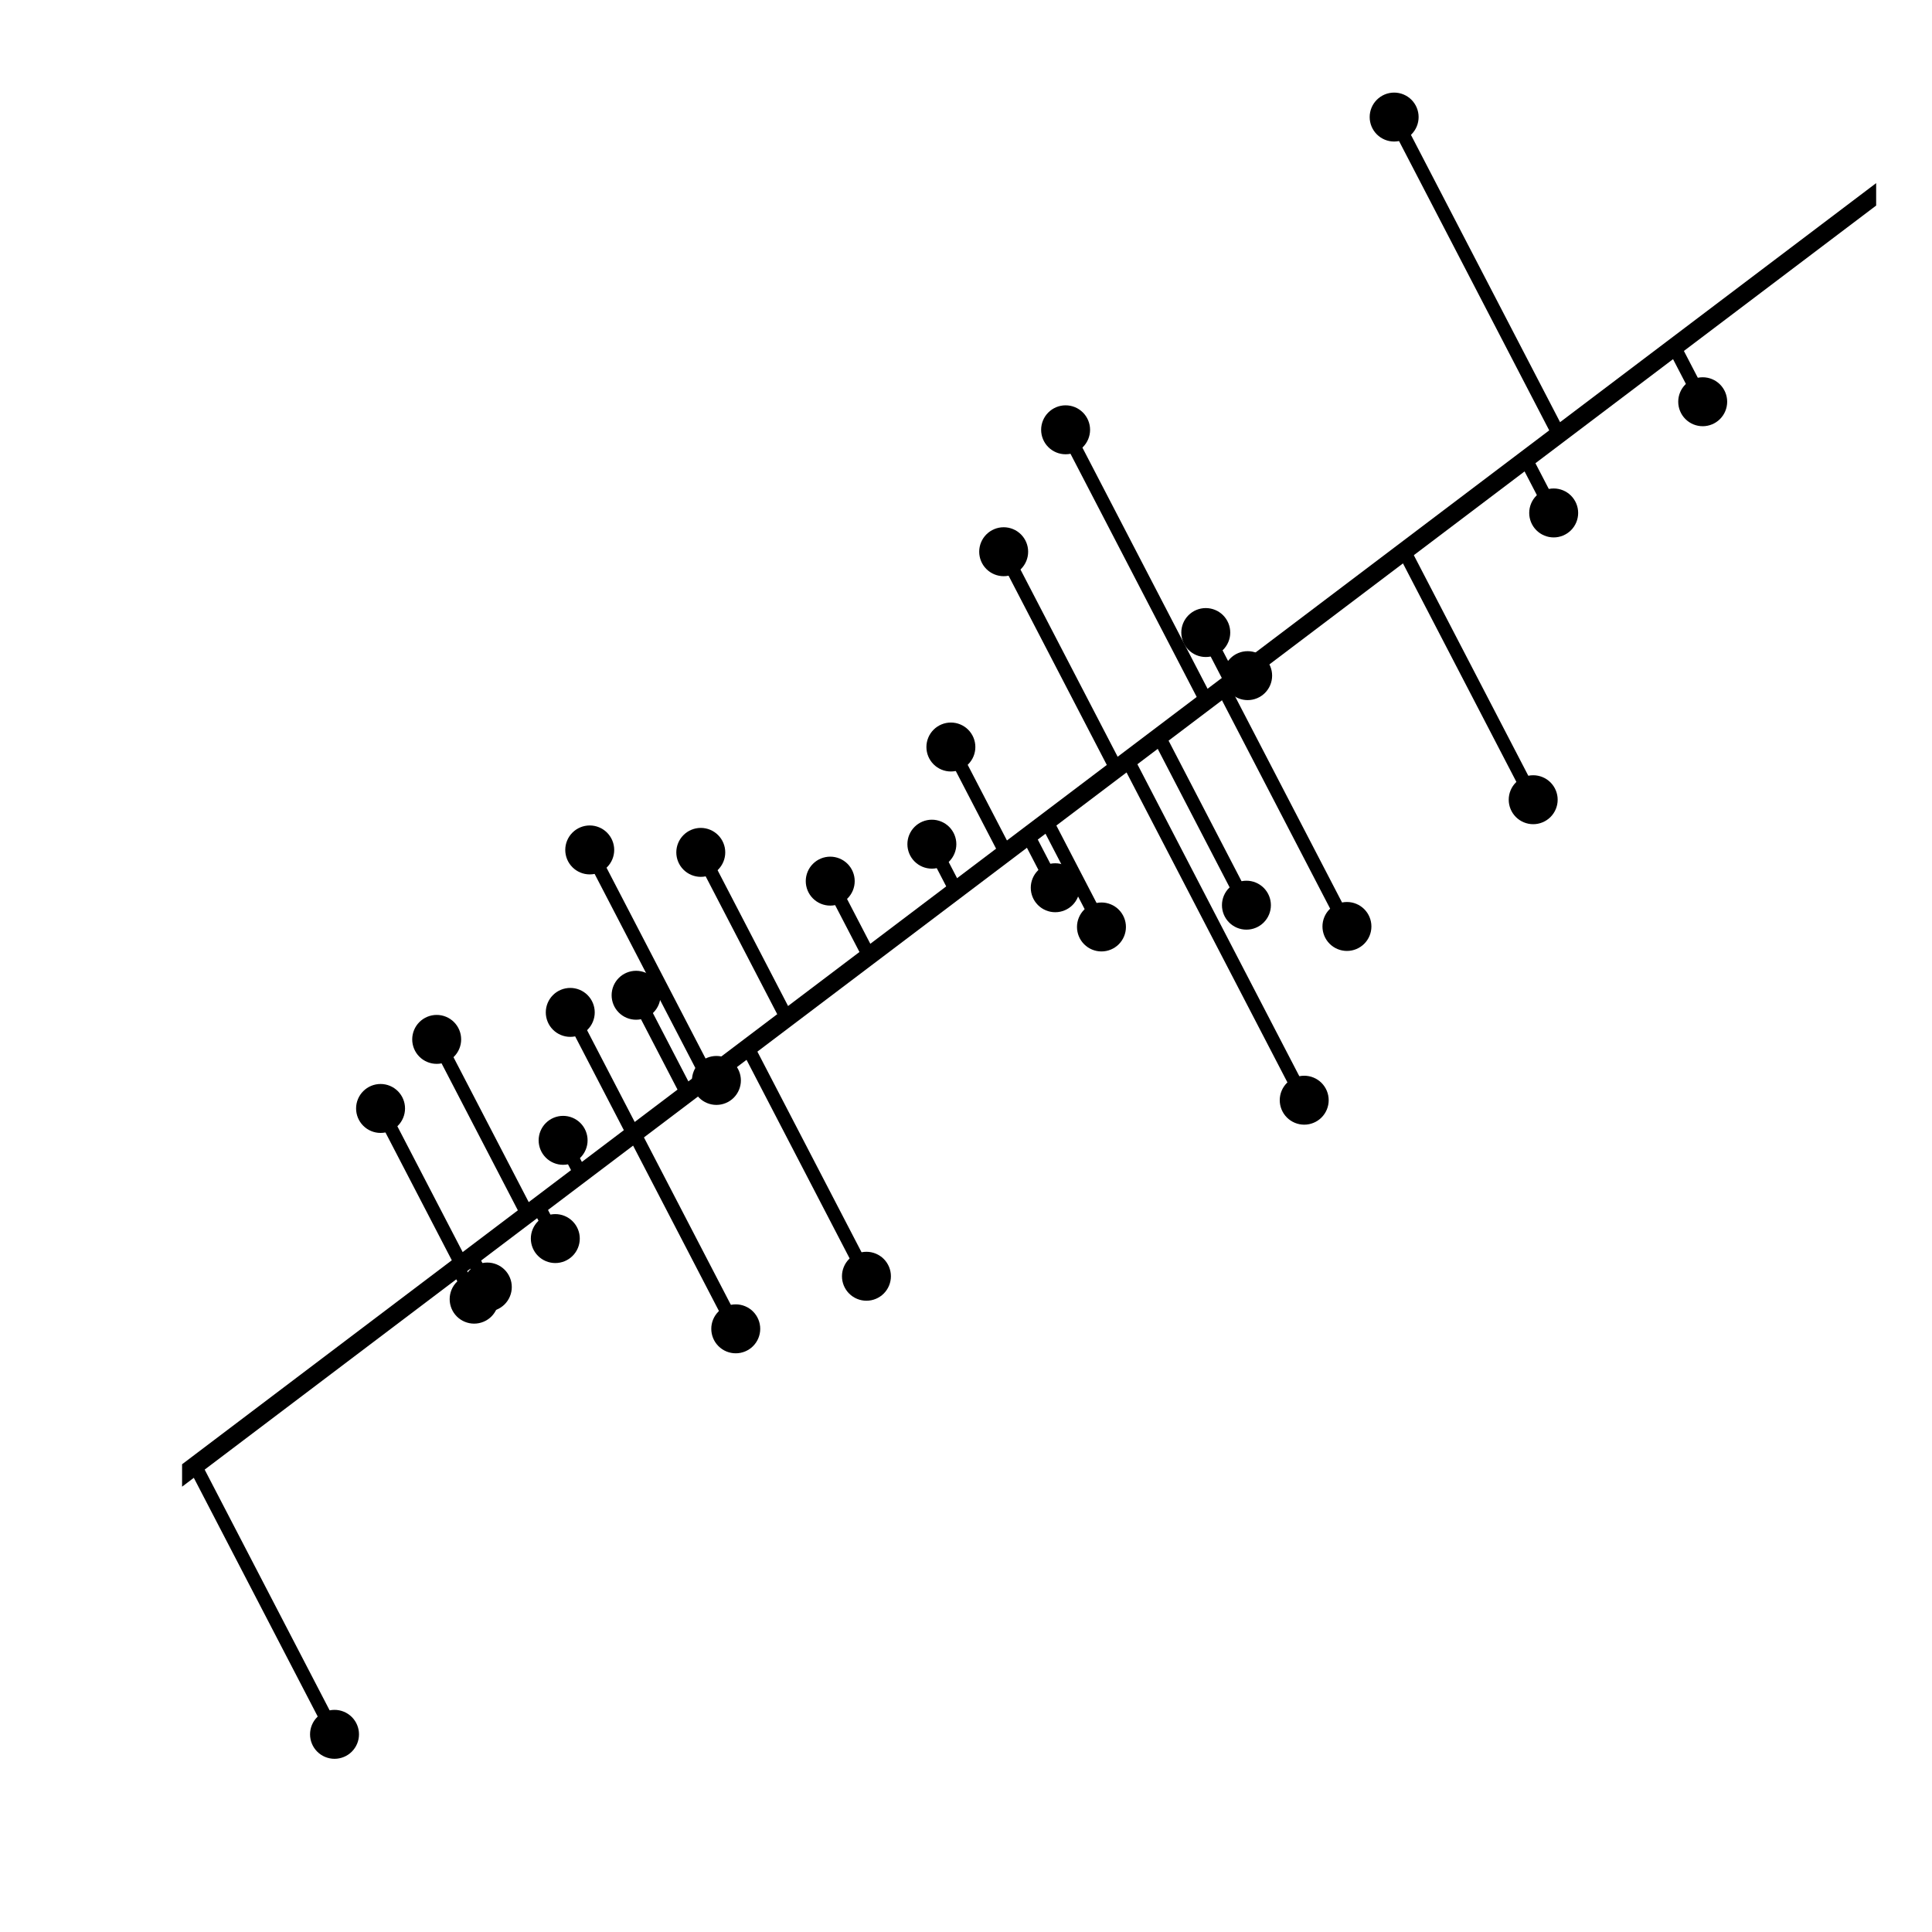
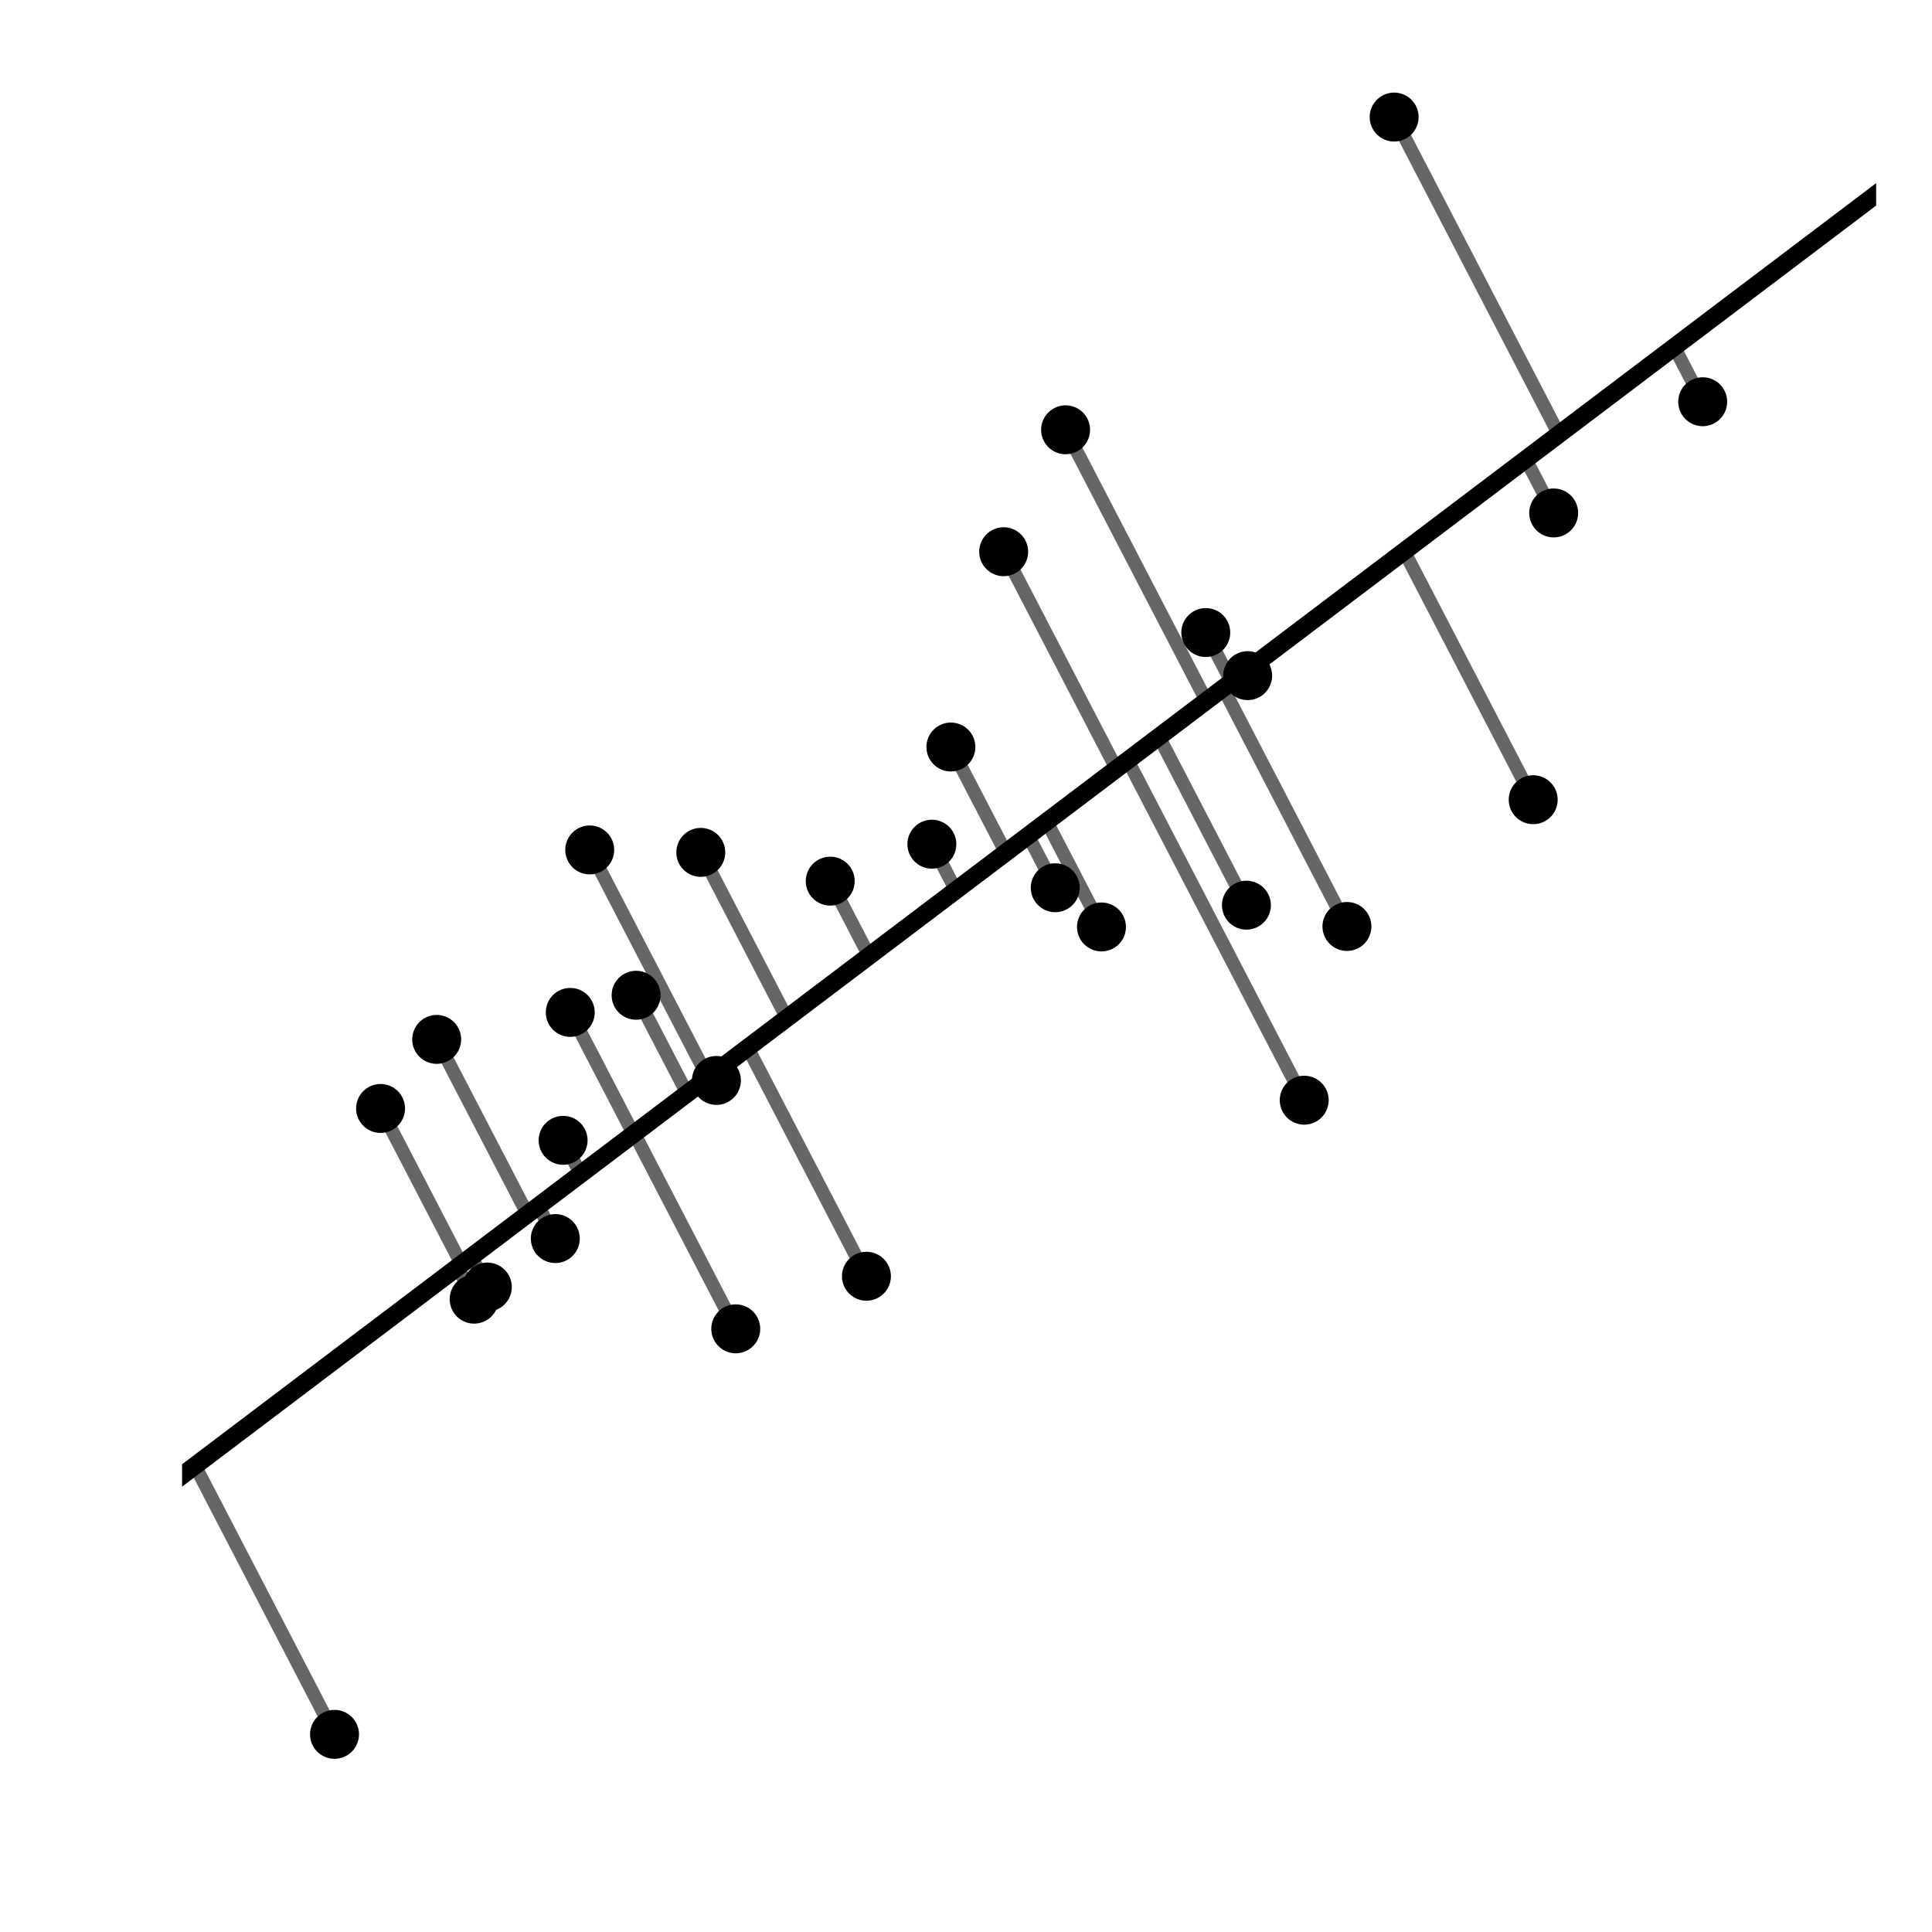
<svg xmlns="http://www.w3.org/2000/svg" xmlns:xlink="http://www.w3.org/1999/xlink" height="216pt" version="1.1" viewBox="0 0 216 216" width="216pt">
  <defs>
    <style type="text/css">
*{stroke-linecap:butt;stroke-linejoin:round;}
  </style>
  </defs>
  <g id="figure_1">
    <g id="patch_1">
      <path d="M 0 216  L 216 216  L 216 0  L 0 0  z " style="fill:#ffffff;" />
    </g>
    <g id="axes_1">
      <g id="line2d_1">
-         <path clip-path="url(#pc675aa471d)" d="M 96.869 142.687  L 83.603 117.131  " style="fill:none;stroke:#000000;stroke-linecap:square;stroke-width:1.5;" />
+         <path clip-path="url(#p5dac7a2525)" d="M 96.869 142.687  L 83.603 117.131  " style="fill:none;stroke:#666666;stroke-linecap:square;stroke-width:1.5;" />
      </g>
      <g id="line2d_2">
-         <path clip-path="url(#pc675aa471d)" d="M 106.31 83.517  L 112.438 95.324  " style="fill:none;stroke:#000000;stroke-linecap:square;stroke-width:1.5;" />
+         <path clip-path="url(#p5dac7a2525)" d="M 106.31 83.517  L 112.438 95.324  " style="fill:none;stroke:#666666;stroke-linecap:square;stroke-width:1.5;" />
      </g>
      <g id="line2d_3">
-         <path clip-path="url(#pc675aa471d)" d="M 65.933 95.023  L 79.155 120.495  " style="fill:none;stroke:#000000;stroke-linecap:square;stroke-width:1.5;" />
+         <path clip-path="url(#p5dac7a2525)" d="M 65.933 95.023  L 79.155 120.495  " style="fill:none;stroke:#666666;stroke-linecap:square;stroke-width:1.5;" />
      </g>
      <g id="line2d_4">
-         <path clip-path="url(#pc675aa471d)" d="M 92.821 98.512  L 97.163 106.876  " style="fill:none;stroke:#000000;stroke-linecap:square;stroke-width:1.5;" />
+         <path clip-path="url(#p5dac7a2525)" d="M 92.821 98.512  L 97.163 106.876  " style="fill:none;stroke:#666666;stroke-linecap:square;stroke-width:1.5;" />
      </g>
      <g id="line2d_5">
-         <path clip-path="url(#pc675aa471d)" d="M 155.867 13.088  L 174.279 48.558  " style="fill:none;stroke:#000000;stroke-linecap:square;stroke-width:1.5;" />
+         <path clip-path="url(#p5dac7a2525)" d="M 155.867 13.088  L 174.279 48.558  " style="fill:none;stroke:#666666;stroke-linecap:square;stroke-width:1.5;" />
      </g>
      <g id="line2d_6">
-         <path clip-path="url(#pc675aa471d)" d="M 54.483 143.892  L 52.716 140.489  " style="fill:none;stroke:#000000;stroke-linecap:square;stroke-width:1.5;" />
+         <path clip-path="url(#p5dac7a2525)" d="M 54.483 143.892  L 52.716 140.489  " style="fill:none;stroke:#666666;stroke-linecap:square;stroke-width:1.5;" />
      </g>
      <g id="line2d_7">
-         <path clip-path="url(#pc675aa471d)" d="M 150.589 103.58  L 136.757 76.933  " style="fill:none;stroke:#000000;stroke-linecap:square;stroke-width:1.5;" />
+         <path clip-path="url(#p5dac7a2525)" d="M 150.589 103.58  L 136.757 76.933  " style="fill:none;stroke:#666666;stroke-linecap:square;stroke-width:1.5;" />
      </g>
      <g id="line2d_8">
-         <path clip-path="url(#pc675aa471d)" d="M 145.813 123.004  L 126.088 85.002  " style="fill:none;stroke:#000000;stroke-linecap:square;stroke-width:1.5;" />
+         <path clip-path="url(#p5dac7a2525)" d="M 145.813 123.004  L 126.088 85.002  " style="fill:none;stroke:#666666;stroke-linecap:square;stroke-width:1.5;" />
      </g>
      <g id="line2d_9">
-         <path clip-path="url(#pc675aa471d)" d="M 139.489 75.538  L 139.239 75.057  " style="fill:none;stroke:#000000;stroke-linecap:square;stroke-width:1.5;" />
+         <path clip-path="url(#p5dac7a2525)" d="M 139.489 75.538  L 139.239 75.057  " style="fill:none;stroke:#666666;stroke-linecap:square;stroke-width:1.5;" />
      </g>
      <g id="line2d_10">
-         <path clip-path="url(#pc675aa471d)" d="M 37.4 193.901  L 21.808 163.863  " style="fill:none;stroke:#000000;stroke-linecap:square;stroke-width:1.5;" />
+         <path clip-path="url(#p5dac7a2525)" d="M 37.4 193.901  L 21.808 163.863  " style="fill:none;stroke:#666666;stroke-linecap:square;stroke-width:1.5;" />
      </g>
      <g id="line2d_11">
-         <path clip-path="url(#pc675aa471d)" d="M 119.136 48.052  L 134.868 78.362  " style="fill:none;stroke:#000000;stroke-linecap:square;stroke-width:1.5;" />
+         <path clip-path="url(#p5dac7a2525)" d="M 119.136 48.052  L 134.868 78.362  " style="fill:none;stroke:#666666;stroke-linecap:square;stroke-width:1.5;" />
      </g>
      <g id="line2d_12">
-         <path clip-path="url(#pc675aa471d)" d="M 53.009 145.248  L 51.152 141.671  " style="fill:none;stroke:#000000;stroke-linecap:square;stroke-width:1.5;" />
+         <path clip-path="url(#p5dac7a2525)" d="M 53.009 145.248  L 51.152 141.671  " style="fill:none;stroke:#666666;stroke-linecap:square;stroke-width:1.5;" />
      </g>
      <g id="line2d_13">
-         <path clip-path="url(#pc675aa471d)" d="M 82.258 148.565  L 70.92 126.722  " style="fill:none;stroke:#000000;stroke-linecap:square;stroke-width:1.5;" />
+         <path clip-path="url(#p5dac7a2525)" d="M 82.258 148.565  L 70.92 126.722  " style="fill:none;stroke:#666666;stroke-linecap:square;stroke-width:1.5;" />
      </g>
      <g id="line2d_14">
-         <path clip-path="url(#pc675aa471d)" d="M 63.756 113.187  L 70.821 126.797  " style="fill:none;stroke:#000000;stroke-linecap:square;stroke-width:1.5;" />
+         <path clip-path="url(#p5dac7a2525)" d="M 63.756 113.187  L 70.821 126.797  " style="fill:none;stroke:#666666;stroke-linecap:square;stroke-width:1.5;" />
      </g>
      <g id="line2d_15">
-         <path clip-path="url(#pc675aa471d)" d="M 62.084 138.474  L 60.194 134.834  " style="fill:none;stroke:#000000;stroke-linecap:square;stroke-width:1.5;" />
+         <path clip-path="url(#p5dac7a2525)" d="M 62.084 138.474  L 60.194 134.834  " style="fill:none;stroke:#666666;stroke-linecap:square;stroke-width:1.5;" />
      </g>
      <g id="line2d_16">
-         <path clip-path="url(#pc675aa471d)" d="M 80.096 120.794  L 79.719 120.068  " style="fill:none;stroke:#000000;stroke-linecap:square;stroke-width:1.5;" />
+         <path clip-path="url(#p5dac7a2525)" d="M 80.096 120.794  L 79.719 120.068  " style="fill:none;stroke:#666666;stroke-linecap:square;stroke-width:1.5;" />
      </g>
      <g id="line2d_17">
-         <path clip-path="url(#pc675aa471d)" d="M 62.957 127.491  L 64.915 131.263  " style="fill:none;stroke:#000000;stroke-linecap:square;stroke-width:1.5;" />
+         <path clip-path="url(#p5dac7a2525)" d="M 62.957 127.491  L 64.915 131.263  " style="fill:none;stroke:#666666;stroke-linecap:square;stroke-width:1.5;" />
      </g>
      <g id="line2d_18">
-         <path clip-path="url(#pc675aa471d)" d="M 112.212 61.683  L 124.816 85.964  " style="fill:none;stroke:#000000;stroke-linecap:square;stroke-width:1.5;" />
+         <path clip-path="url(#p5dac7a2525)" d="M 112.212 61.683  L 124.816 85.964  " style="fill:none;stroke:#666666;stroke-linecap:square;stroke-width:1.5;" />
      </g>
      <g id="line2d_19">
-         <path clip-path="url(#pc675aa471d)" d="M 78.348 95.297  L 87.968 113.83  " style="fill:none;stroke:#000000;stroke-linecap:square;stroke-width:1.5;" />
+         <path clip-path="url(#p5dac7a2525)" d="M 78.348 95.297  L 87.968 113.83  " style="fill:none;stroke:#666666;stroke-linecap:square;stroke-width:1.5;" />
      </g>
      <g id="line2d_20">
-         <path clip-path="url(#pc675aa471d)" d="M 117.977 99.251  L 114.952 93.423  " style="fill:none;stroke:#000000;stroke-linecap:square;stroke-width:1.5;" />
+         <path clip-path="url(#p5dac7a2525)" d="M 117.977 99.251  L 114.952 93.423  " style="fill:none;stroke:#666666;stroke-linecap:square;stroke-width:1.5;" />
      </g>
      <g id="line2d_21">
-         <path clip-path="url(#pc675aa471d)" d="M 173.704 57.348  L 170.59 51.348  " style="fill:none;stroke:#000000;stroke-linecap:square;stroke-width:1.5;" />
+         <path clip-path="url(#p5dac7a2525)" d="M 173.704 57.348  L 170.59 51.348  " style="fill:none;stroke:#666666;stroke-linecap:square;stroke-width:1.5;" />
      </g>
      <g id="line2d_22">
-         <path clip-path="url(#pc675aa471d)" d="M 71.116 111.271  L 76.821 122.26  " style="fill:none;stroke:#000000;stroke-linecap:square;stroke-width:1.5;" />
+         <path clip-path="url(#p5dac7a2525)" d="M 71.116 111.271  L 76.821 122.26  " style="fill:none;stroke:#666666;stroke-linecap:square;stroke-width:1.5;" />
      </g>
      <g id="line2d_23">
-         <path clip-path="url(#pc675aa471d)" d="M 123.145 103.636  L 117.028 91.853  " style="fill:none;stroke:#000000;stroke-linecap:square;stroke-width:1.5;" />
+         <path clip-path="url(#p5dac7a2525)" d="M 123.145 103.636  L 117.028 91.853  " style="fill:none;stroke:#666666;stroke-linecap:square;stroke-width:1.5;" />
      </g>
      <g id="line2d_24">
-         <path clip-path="url(#pc675aa471d)" d="M 190.364 44.915  L 187.188 38.795  " style="fill:none;stroke:#000000;stroke-linecap:square;stroke-width:1.5;" />
+         <path clip-path="url(#p5dac7a2525)" d="M 190.364 44.915  L 187.188 38.795  " style="fill:none;stroke:#666666;stroke-linecap:square;stroke-width:1.5;" />
      </g>
      <g id="line2d_25">
-         <path clip-path="url(#pc675aa471d)" d="M 171.413 89.41  L 156.993 61.63  " style="fill:none;stroke:#000000;stroke-linecap:square;stroke-width:1.5;" />
+         <path clip-path="url(#p5dac7a2525)" d="M 171.413 89.41  L 156.993 61.63  " style="fill:none;stroke:#666666;stroke-linecap:square;stroke-width:1.5;" />
      </g>
      <g id="line2d_26">
-         <path clip-path="url(#pc675aa471d)" d="M 42.547 123.927  L 51.587 141.343  " style="fill:none;stroke:#000000;stroke-linecap:square;stroke-width:1.5;" />
+         <path clip-path="url(#p5dac7a2525)" d="M 42.547 123.927  L 51.587 141.343  " style="fill:none;stroke:#666666;stroke-linecap:square;stroke-width:1.5;" />
      </g>
      <g id="line2d_27">
-         <path clip-path="url(#pc675aa471d)" d="M 139.352 101.2  L 129.575 82.365  " style="fill:none;stroke:#000000;stroke-linecap:square;stroke-width:1.5;" />
+         <path clip-path="url(#p5dac7a2525)" d="M 139.352 101.2  L 129.575 82.365  " style="fill:none;stroke:#666666;stroke-linecap:square;stroke-width:1.5;" />
      </g>
      <g id="line2d_28">
-         <path clip-path="url(#pc675aa471d)" d="M 134.807 70.719  L 137.673 76.24  " style="fill:none;stroke:#000000;stroke-linecap:square;stroke-width:1.5;" />
+         <path clip-path="url(#p5dac7a2525)" d="M 134.807 70.719  L 137.673 76.24  " style="fill:none;stroke:#666666;stroke-linecap:square;stroke-width:1.5;" />
      </g>
      <g id="line2d_29">
-         <path clip-path="url(#pc675aa471d)" d="M 48.822 116.205  L 58.972 135.758  " style="fill:none;stroke:#000000;stroke-linecap:square;stroke-width:1.5;" />
+         <path clip-path="url(#p5dac7a2525)" d="M 48.822 116.205  L 58.972 135.758  " style="fill:none;stroke:#666666;stroke-linecap:square;stroke-width:1.5;" />
      </g>
      <g id="line2d_30">
-         <path clip-path="url(#pc675aa471d)" d="M 104.184 94.38  L 106.863 99.541  " style="fill:none;stroke:#000000;stroke-linecap:square;stroke-width:1.5;" />
+         <path clip-path="url(#p5dac7a2525)" d="M 104.184 94.38  L 106.863 99.541  " style="fill:none;stroke:#666666;stroke-linecap:square;stroke-width:1.5;" />
      </g>
      <g id="line2d_31">
-         <path clip-path="url(#pc675aa471d)" d="M 20.357 164.96  L 209.756 21.728  " style="fill:none;stroke:#000000;stroke-linecap:square;stroke-width:2;" />
+         <path clip-path="url(#p5dac7a2525)" d="M 20.357 164.96  L 209.756 21.728  " style="fill:none;stroke:#000000;stroke-linecap:square;stroke-width:2;" />
      </g>
      <g id="PathCollection_1">
        <defs>
-           <path d="M 0 2.236  C 0.593 2.236 1.162 2 1.581 1.581  C 2 1.162 2.236 0.593 2.236 0  C 2.236 -0.593 2 -1.162 1.581 -1.581  C 1.162 -2 0.593 -2.236 0 -2.236  C -0.593 -2.236 -1.162 -2 -1.581 -1.581  C -2 -1.162 -2.236 -0.593 -2.236 0  C -2.236 0.593 -2 1.162 -1.581 1.581  C -1.162 2 -0.593 2.236 0 2.236  z " id="maed768861d" style="stroke:#000000;" />
+           <path d="M 0 2.236  C 0.593 2.236 1.162 2 1.581 1.581  C 2 1.162 2.236 0.593 2.236 0  C 2.236 -0.593 2 -1.162 1.581 -1.581  C 1.162 -2 0.593 -2.236 0 -2.236  C -0.593 -2.236 -1.162 -2 -1.581 -1.581  C -2 -1.162 -2.236 -0.593 -2.236 0  C -2.236 0.593 -2 1.162 -1.581 1.581  C -1.162 2 -0.593 2.236 0 2.236  z " id="m9a118e32fc" style="stroke:#000000;" />
        </defs>
-         <g clip-path="url(#pc675aa471d)">
-           <use style="stroke:#000000;" x="96.869" xlink:href="#maed768861d" y="142.687" />
-           <use style="stroke:#000000;" x="106.31" xlink:href="#maed768861d" y="83.517" />
-           <use style="stroke:#000000;" x="65.933" xlink:href="#maed768861d" y="95.023" />
-           <use style="stroke:#000000;" x="92.821" xlink:href="#maed768861d" y="98.512" />
-           <use style="stroke:#000000;" x="155.867" xlink:href="#maed768861d" y="13.088" />
-           <use style="stroke:#000000;" x="54.483" xlink:href="#maed768861d" y="143.892" />
-           <use style="stroke:#000000;" x="150.589" xlink:href="#maed768861d" y="103.58" />
-           <use style="stroke:#000000;" x="145.813" xlink:href="#maed768861d" y="123.004" />
-           <use style="stroke:#000000;" x="139.489" xlink:href="#maed768861d" y="75.538" />
-           <use style="stroke:#000000;" x="37.4" xlink:href="#maed768861d" y="193.901" />
-           <use style="stroke:#000000;" x="119.136" xlink:href="#maed768861d" y="48.052" />
-           <use style="stroke:#000000;" x="53.009" xlink:href="#maed768861d" y="145.248" />
-           <use style="stroke:#000000;" x="82.258" xlink:href="#maed768861d" y="148.565" />
-           <use style="stroke:#000000;" x="63.756" xlink:href="#maed768861d" y="113.187" />
-           <use style="stroke:#000000;" x="62.084" xlink:href="#maed768861d" y="138.474" />
-           <use style="stroke:#000000;" x="80.096" xlink:href="#maed768861d" y="120.794" />
-           <use style="stroke:#000000;" x="62.957" xlink:href="#maed768861d" y="127.491" />
-           <use style="stroke:#000000;" x="112.212" xlink:href="#maed768861d" y="61.683" />
-           <use style="stroke:#000000;" x="78.348" xlink:href="#maed768861d" y="95.297" />
-           <use style="stroke:#000000;" x="117.977" xlink:href="#maed768861d" y="99.251" />
-           <use style="stroke:#000000;" x="173.704" xlink:href="#maed768861d" y="57.348" />
-           <use style="stroke:#000000;" x="71.116" xlink:href="#maed768861d" y="111.271" />
-           <use style="stroke:#000000;" x="123.145" xlink:href="#maed768861d" y="103.636" />
-           <use style="stroke:#000000;" x="190.364" xlink:href="#maed768861d" y="44.915" />
-           <use style="stroke:#000000;" x="171.413" xlink:href="#maed768861d" y="89.41" />
-           <use style="stroke:#000000;" x="42.547" xlink:href="#maed768861d" y="123.927" />
-           <use style="stroke:#000000;" x="139.352" xlink:href="#maed768861d" y="101.2" />
-           <use style="stroke:#000000;" x="134.807" xlink:href="#maed768861d" y="70.719" />
-           <use style="stroke:#000000;" x="48.822" xlink:href="#maed768861d" y="116.205" />
-           <use style="stroke:#000000;" x="104.184" xlink:href="#maed768861d" y="94.38" />
+         <g clip-path="url(#p5dac7a2525)">
+           <use style="stroke:#000000;" x="96.869" xlink:href="#m9a118e32fc" y="142.687" />
+           <use style="stroke:#000000;" x="106.31" xlink:href="#m9a118e32fc" y="83.517" />
+           <use style="stroke:#000000;" x="65.933" xlink:href="#m9a118e32fc" y="95.023" />
+           <use style="stroke:#000000;" x="92.821" xlink:href="#m9a118e32fc" y="98.512" />
+           <use style="stroke:#000000;" x="155.867" xlink:href="#m9a118e32fc" y="13.088" />
+           <use style="stroke:#000000;" x="54.483" xlink:href="#m9a118e32fc" y="143.892" />
+           <use style="stroke:#000000;" x="150.589" xlink:href="#m9a118e32fc" y="103.58" />
+           <use style="stroke:#000000;" x="145.813" xlink:href="#m9a118e32fc" y="123.004" />
+           <use style="stroke:#000000;" x="139.489" xlink:href="#m9a118e32fc" y="75.538" />
+           <use style="stroke:#000000;" x="37.4" xlink:href="#m9a118e32fc" y="193.901" />
+           <use style="stroke:#000000;" x="119.136" xlink:href="#m9a118e32fc" y="48.052" />
+           <use style="stroke:#000000;" x="53.009" xlink:href="#m9a118e32fc" y="145.248" />
+           <use style="stroke:#000000;" x="82.258" xlink:href="#m9a118e32fc" y="148.565" />
+           <use style="stroke:#000000;" x="63.756" xlink:href="#m9a118e32fc" y="113.187" />
+           <use style="stroke:#000000;" x="62.084" xlink:href="#m9a118e32fc" y="138.474" />
+           <use style="stroke:#000000;" x="80.096" xlink:href="#m9a118e32fc" y="120.794" />
+           <use style="stroke:#000000;" x="62.957" xlink:href="#m9a118e32fc" y="127.491" />
+           <use style="stroke:#000000;" x="112.212" xlink:href="#m9a118e32fc" y="61.683" />
+           <use style="stroke:#000000;" x="78.348" xlink:href="#m9a118e32fc" y="95.297" />
+           <use style="stroke:#000000;" x="117.977" xlink:href="#m9a118e32fc" y="99.251" />
+           <use style="stroke:#000000;" x="173.704" xlink:href="#m9a118e32fc" y="57.348" />
+           <use style="stroke:#000000;" x="71.116" xlink:href="#m9a118e32fc" y="111.271" />
+           <use style="stroke:#000000;" x="123.145" xlink:href="#m9a118e32fc" y="103.636" />
+           <use style="stroke:#000000;" x="190.364" xlink:href="#m9a118e32fc" y="44.915" />
+           <use style="stroke:#000000;" x="171.413" xlink:href="#m9a118e32fc" y="89.41" />
+           <use style="stroke:#000000;" x="42.547" xlink:href="#m9a118e32fc" y="123.927" />
+           <use style="stroke:#000000;" x="139.352" xlink:href="#m9a118e32fc" y="101.2" />
+           <use style="stroke:#000000;" x="134.807" xlink:href="#m9a118e32fc" y="70.719" />
+           <use style="stroke:#000000;" x="48.822" xlink:href="#m9a118e32fc" y="116.205" />
+           <use style="stroke:#000000;" x="104.184" xlink:href="#m9a118e32fc" y="94.38" />
        </g>
      </g>
    </g>
  </g>
  <defs>
-     <clipPath id="pc675aa471d">
+     <clipPath id="p5dac7a2525">
      <rect height="190.339" width="189.399" x="20.357" y="8.325" />
    </clipPath>
  </defs>
</svg>
